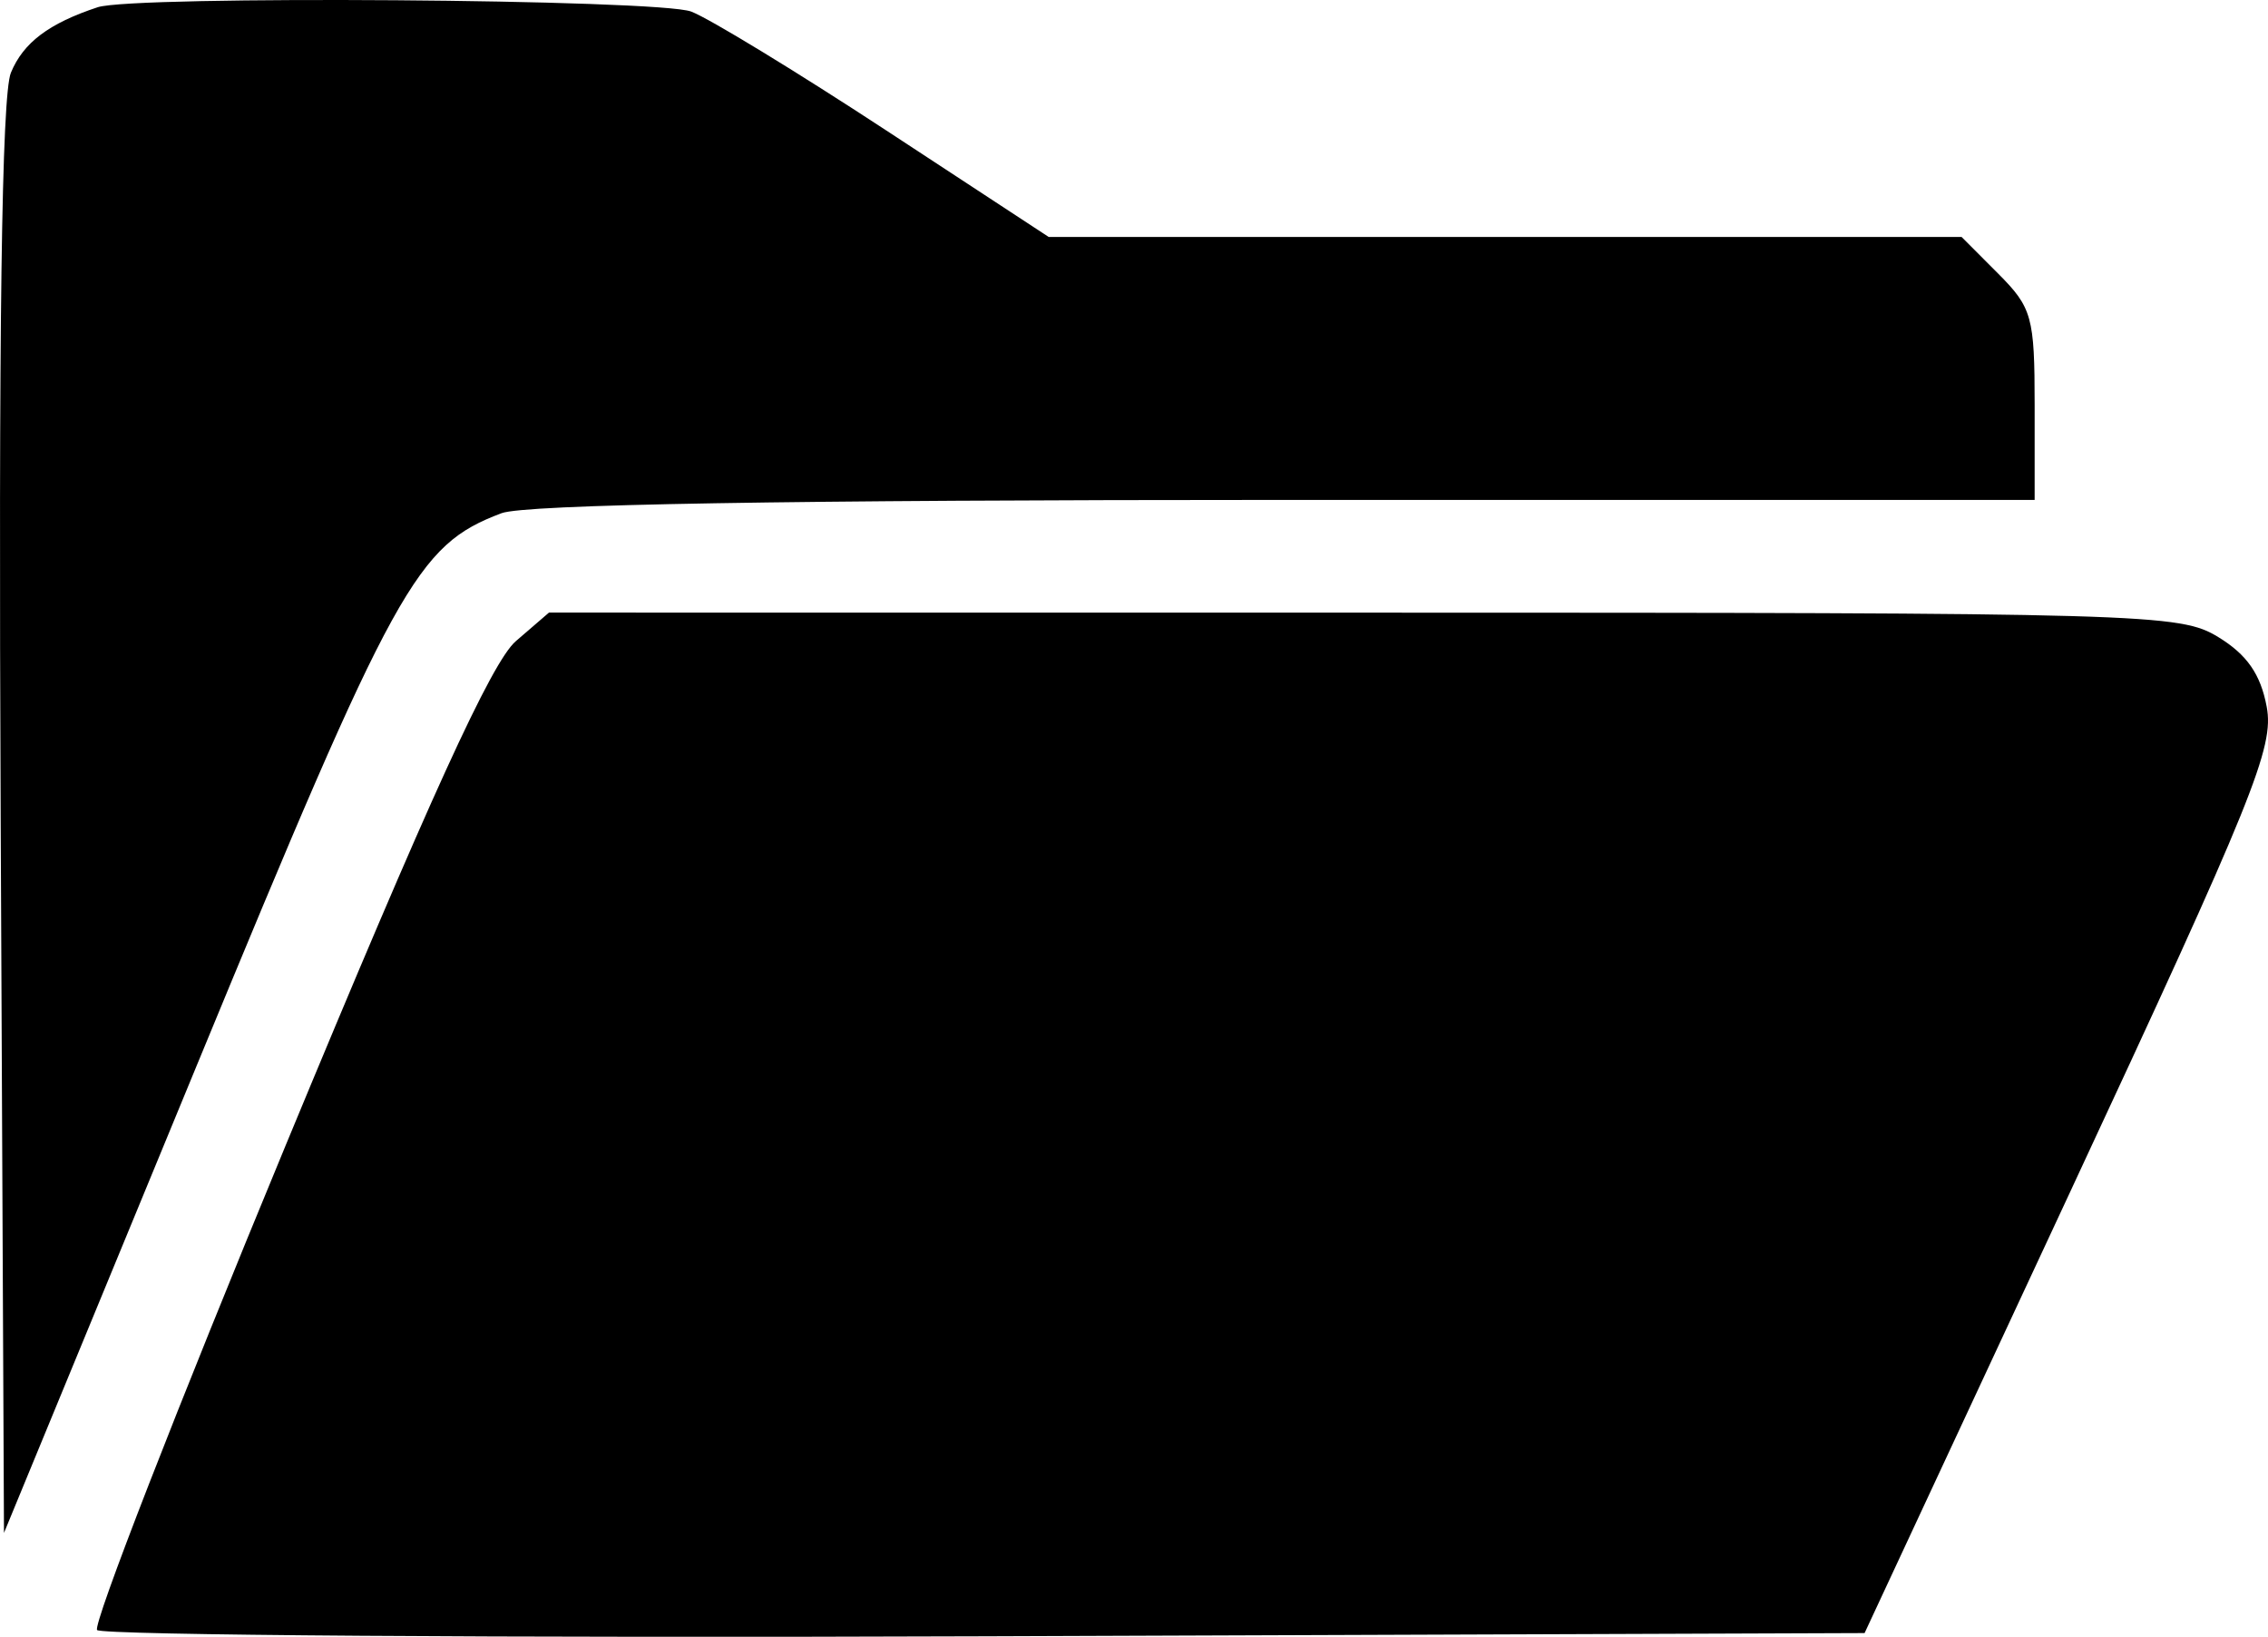
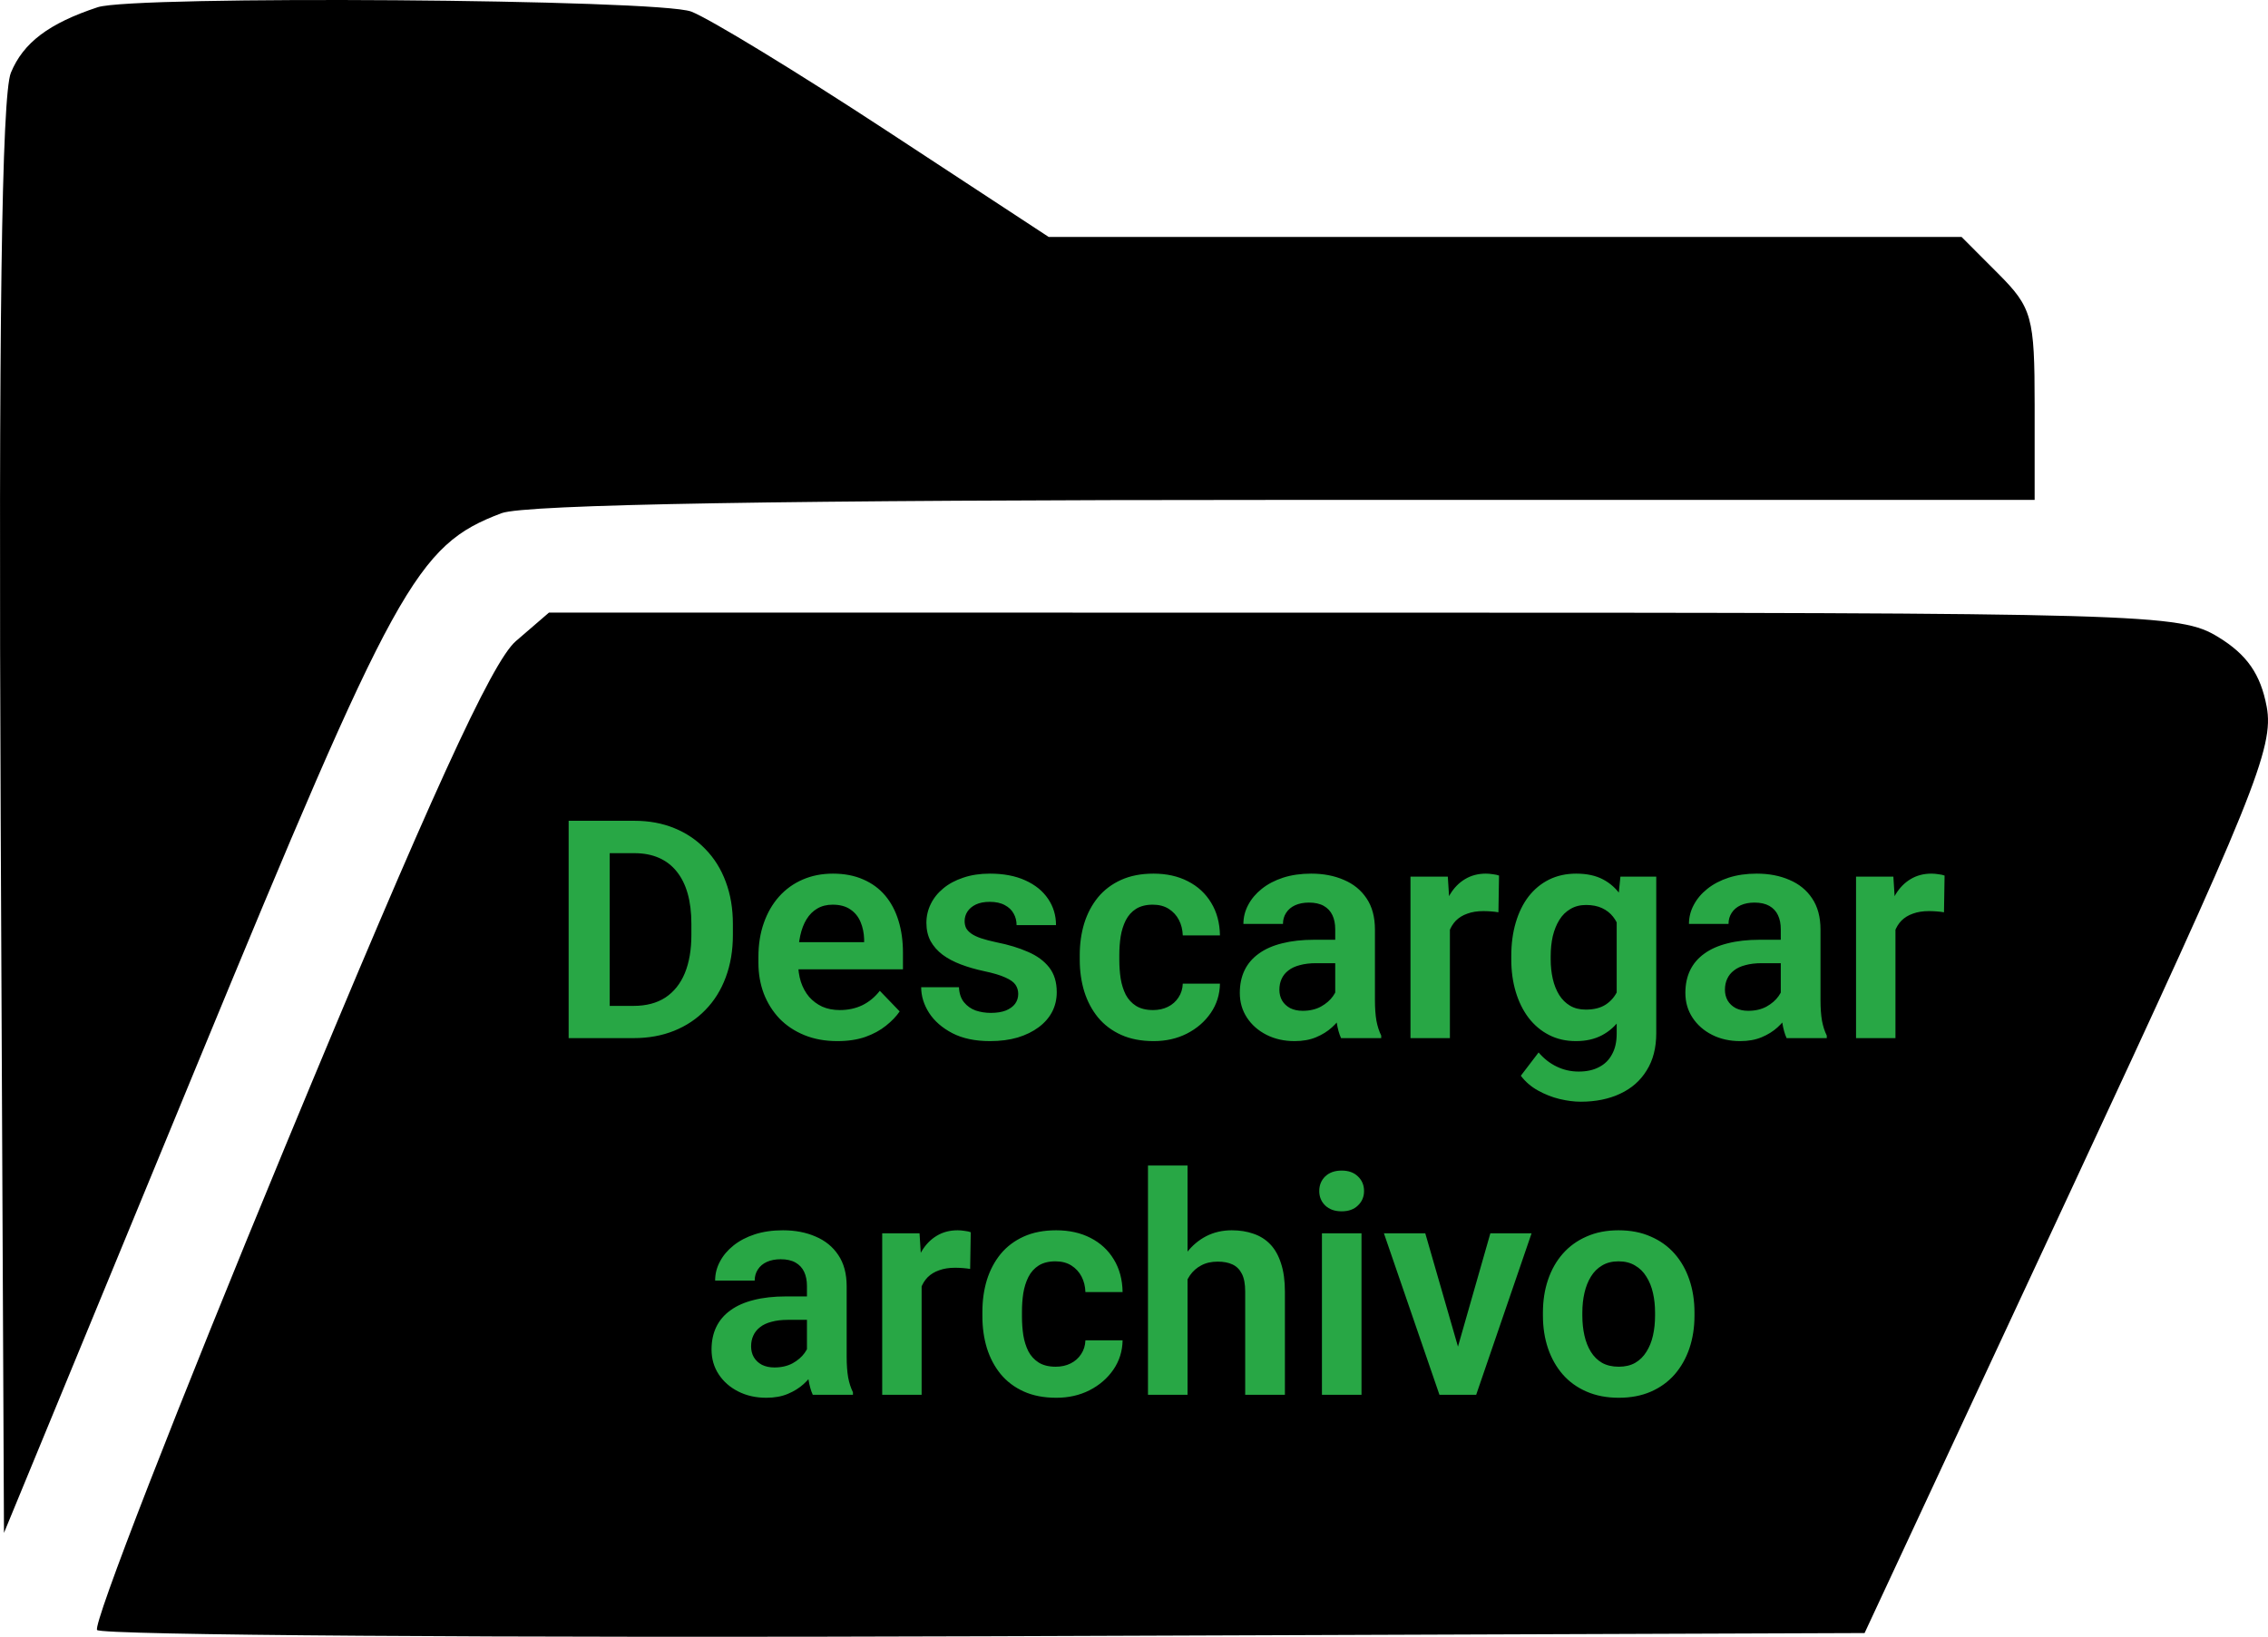
- <svg xmlns="http://www.w3.org/2000/svg" width="395" height="285" viewBox="0 0 395 285" fill="none">
-   <path fill-rule="evenodd" clip-rule="evenodd" d="M17.016 1.259C8.512 4.065 4.051 7.431 1.896 12.666C0.288 16.575 -0.272 57.477 0.12 142.638L0.693 266.907L34.109 185.903C68.94 101.47 72.536 94.951 87.346 89.357C91.418 87.82 137.227 87.044 223.916 87.044H354.359V70.525C354.359 55.174 353.908 53.554 347.997 47.633L341.636 41.261H262.14H182.647L154.375 22.727C138.825 12.533 123.531 3.213 120.386 2.016C114.693 -0.154 23.321 -0.821 17.016 1.259ZM89.838 111.638C85.631 115.264 74.78 139.028 49.768 199.389C30.905 244.918 16.119 282.911 16.911 283.818C17.703 284.725 87.29 285.216 171.545 284.908L324.74 284.348L360.494 207.637C392.533 138.895 396.094 130.108 394.773 123.054C393.713 117.398 391.338 113.98 386.343 110.93C379.638 106.833 374.301 106.681 237.499 106.674L95.61 106.665L89.838 111.638Z" fill="black" />
+ <svg xmlns="http://www.w3.org/2000/svg" width="356" height="257" viewBox="0 0 356 257" fill="none">
+   <path fill-rule="evenodd" clip-rule="evenodd" d="M15.336 1.135C7.672 3.666 3.651 6.701 1.709 11.421C0.259 14.946 -0.245 51.83 0.108 128.624L0.624 240.684L30.741 167.639C62.134 91.501 65.374 85.623 78.722 80.578C82.392 79.192 123.678 78.492 201.808 78.492H319.371V63.596C319.371 49.754 318.965 48.293 313.638 42.953L307.904 37.207H236.258H164.613L139.133 20.494C125.118 11.302 111.334 2.897 108.5 1.818C103.369 -0.138 21.018 -0.74 15.336 1.135ZM80.968 100.67C77.177 103.94 67.396 125.369 44.855 179.8C27.854 220.856 14.527 255.116 15.242 255.934C15.955 256.752 78.671 257.194 154.608 256.917L292.677 256.412L324.901 187.238C353.777 125.249 356.986 117.326 355.795 110.964C354.84 105.864 352.7 102.782 348.198 100.031C342.155 96.337 337.345 96.2 214.05 96.194L86.17 96.186L80.968 100.67Z" fill="black" />
+   <path d="M99.453 163H92.094L92.141 157.938H99.453C101.438 157.938 103.102 157.5 104.445 156.625C105.789 155.734 106.805 154.461 107.492 152.805C108.18 151.133 108.523 149.133 108.523 146.805V145.047C108.523 143.25 108.328 141.664 107.938 140.289C107.547 138.914 106.969 137.758 106.203 136.82C105.453 135.883 104.523 135.172 103.414 134.688C102.305 134.203 101.031 133.961 99.594 133.961H91.953V128.875H99.594C101.875 128.875 103.953 129.258 105.828 130.023C107.719 130.789 109.352 131.891 110.727 133.328C112.117 134.75 113.18 136.453 113.914 138.438C114.664 140.422 115.039 142.641 115.039 145.094V146.805C115.039 149.242 114.664 151.461 113.914 153.461C113.18 155.445 112.117 157.148 110.727 158.57C109.352 159.992 107.711 161.086 105.805 161.852C103.898 162.617 101.781 163 99.453 163ZM95.703 128.875V163H89.258V128.875H95.703ZM131.445 163.469C129.523 163.469 127.797 163.156 126.266 162.531C124.734 161.906 123.43 161.039 122.352 159.93C121.289 158.805 120.469 157.5 119.891 156.016C119.328 154.516 119.047 152.906 119.047 151.188V150.25C119.047 148.297 119.328 146.523 119.891 144.93C120.453 143.32 121.25 141.938 122.281 140.781C123.312 139.625 124.547 138.734 125.984 138.109C127.422 137.484 129.008 137.172 130.742 137.172C132.539 137.172 134.125 137.477 135.5 138.086C136.875 138.68 138.023 139.523 138.945 140.617C139.867 141.711 140.562 143.023 141.031 144.555C141.5 146.07 141.734 147.75 141.734 149.594V152.195H121.859V147.93H135.641V147.461C135.609 146.477 135.422 145.578 135.078 144.766C134.734 143.938 134.203 143.281 133.484 142.797C132.766 142.297 131.836 142.047 130.695 142.047C129.773 142.047 128.969 142.25 128.281 142.656C127.609 143.047 127.047 143.609 126.594 144.344C126.156 145.062 125.828 145.922 125.609 146.922C125.391 147.922 125.281 149.031 125.281 150.25V151.188C125.281 152.25 125.422 153.234 125.703 154.141C126 155.047 126.43 155.836 126.992 156.508C127.57 157.164 128.258 157.68 129.055 158.055C129.867 158.414 130.789 158.594 131.82 158.594C133.117 158.594 134.289 158.344 135.336 157.844C136.398 157.328 137.32 156.57 138.102 155.57L141.219 158.805C140.688 159.586 139.969 160.336 139.062 161.055C138.172 161.773 137.094 162.359 135.828 162.812C134.562 163.25 133.102 163.469 131.445 163.469ZM159.828 156.062C159.828 155.531 159.688 155.055 159.406 154.633C159.125 154.211 158.594 153.828 157.812 153.484C157.047 153.125 155.922 152.789 154.438 152.477C153.125 152.195 151.914 151.844 150.805 151.422C149.695 151 148.742 150.492 147.945 149.898C147.148 149.289 146.523 148.578 146.07 147.766C145.633 146.938 145.414 145.984 145.414 144.906C145.414 143.859 145.641 142.875 146.094 141.953C146.547 141.016 147.203 140.195 148.062 139.492C148.922 138.773 149.969 138.211 151.203 137.805C152.438 137.383 153.828 137.172 155.375 137.172C157.531 137.172 159.383 137.523 160.93 138.227C162.492 138.93 163.688 139.898 164.516 141.133C165.344 142.352 165.758 143.727 165.758 145.258H159.57C159.57 144.586 159.414 143.977 159.102 143.43C158.805 142.883 158.344 142.445 157.719 142.117C157.094 141.773 156.305 141.602 155.352 141.602C154.492 141.602 153.766 141.742 153.172 142.023C152.594 142.305 152.156 142.672 151.859 143.125C151.562 143.578 151.414 144.078 151.414 144.625C151.414 145.031 151.492 145.398 151.648 145.727C151.82 146.039 152.094 146.328 152.469 146.594C152.844 146.859 153.352 147.102 153.992 147.32C154.648 147.539 155.453 147.75 156.406 147.953C158.297 148.328 159.945 148.828 161.352 149.453C162.773 150.062 163.883 150.875 164.68 151.891C165.477 152.906 165.875 154.203 165.875 155.781C165.875 156.906 165.633 157.938 165.148 158.875C164.664 159.797 163.961 160.602 163.039 161.289C162.117 161.977 161.016 162.516 159.734 162.906C158.453 163.281 157.008 163.469 155.398 163.469C153.07 163.469 151.102 163.055 149.492 162.227C147.883 161.383 146.664 160.32 145.836 159.039C145.008 157.742 144.594 156.398 144.594 155.008H150.523C150.57 155.992 150.836 156.781 151.32 157.375C151.805 157.969 152.414 158.398 153.148 158.664C153.898 158.914 154.688 159.039 155.516 159.039C156.453 159.039 157.242 158.914 157.883 158.664C158.523 158.398 159.008 158.047 159.336 157.609C159.664 157.156 159.828 156.641 159.828 156.062ZM180.992 158.594C181.867 158.594 182.648 158.422 183.336 158.078C184.023 157.734 184.57 157.25 184.977 156.625C185.398 156 185.625 155.273 185.656 154.445H191.492C191.461 156.164 190.977 157.703 190.039 159.062C189.102 160.422 187.852 161.5 186.289 162.297C184.742 163.078 183.008 163.469 181.086 163.469C179.133 163.469 177.43 163.141 175.977 162.484C174.523 161.828 173.312 160.914 172.344 159.742C171.391 158.57 170.672 157.211 170.188 155.664C169.719 154.117 169.484 152.461 169.484 150.695V149.945C169.484 148.18 169.719 146.523 170.188 144.977C170.672 143.43 171.391 142.07 172.344 140.898C173.312 139.727 174.523 138.812 175.977 138.156C177.43 137.5 179.125 137.172 181.062 137.172C183.109 137.172 184.906 137.57 186.453 138.367C188.016 139.164 189.234 140.289 190.109 141.742C191 143.195 191.461 144.906 191.492 146.875H185.656C185.625 145.969 185.422 145.156 185.047 144.438C184.672 143.719 184.141 143.141 183.453 142.703C182.766 142.266 181.93 142.047 180.945 142.047C179.898 142.047 179.023 142.266 178.32 142.703C177.633 143.141 177.094 143.742 176.703 144.508C176.328 145.258 176.062 146.102 175.906 147.039C175.766 147.961 175.695 148.93 175.695 149.945V150.695C175.695 151.727 175.766 152.711 175.906 153.648C176.062 154.586 176.328 155.43 176.703 156.18C177.094 156.914 177.633 157.5 178.32 157.938C179.023 158.375 179.914 158.594 180.992 158.594ZM209.586 157.609V145.914C209.586 145.055 209.438 144.312 209.141 143.688C208.844 143.062 208.391 142.578 207.781 142.234C207.172 141.891 206.398 141.719 205.461 141.719C204.633 141.719 203.906 141.859 203.281 142.141C202.672 142.422 202.203 142.82 201.875 143.336C201.547 143.836 201.383 144.414 201.383 145.07H195.172C195.172 144.023 195.422 143.031 195.922 142.094C196.422 141.141 197.133 140.297 198.055 139.562C198.992 138.812 200.109 138.227 201.406 137.805C202.719 137.383 204.188 137.172 205.812 137.172C207.734 137.172 209.445 137.5 210.945 138.156C212.461 138.797 213.648 139.766 214.508 141.062C215.383 142.359 215.82 143.992 215.82 145.961V157.023C215.82 158.289 215.898 159.375 216.055 160.281C216.227 161.172 216.477 161.945 216.805 162.602V163H210.5C210.203 162.359 209.977 161.547 209.82 160.562C209.664 159.562 209.586 158.578 209.586 157.609ZM210.453 147.555L210.5 151.234H206.586C205.617 151.234 204.766 151.336 204.031 151.539C203.297 151.727 202.695 152.008 202.227 152.383C201.758 152.742 201.406 153.18 201.172 153.695C200.938 154.195 200.82 154.766 200.82 155.406C200.82 156.031 200.961 156.594 201.242 157.094C201.539 157.594 201.961 157.992 202.508 158.289C203.07 158.57 203.727 158.711 204.477 158.711C205.57 158.711 206.523 158.492 207.336 158.055C208.148 157.602 208.781 157.055 209.234 156.414C209.688 155.773 209.93 155.164 209.961 154.586L211.742 157.258C211.523 157.898 211.195 158.578 210.758 159.297C210.32 160.016 209.758 160.688 209.07 161.312C208.383 161.938 207.555 162.453 206.586 162.859C205.617 163.266 204.492 163.469 203.211 163.469C201.57 163.469 200.102 163.141 198.805 162.484C197.508 161.828 196.484 160.93 195.734 159.789C194.984 158.648 194.609 157.352 194.609 155.898C194.609 154.555 194.859 153.367 195.359 152.336C195.859 151.305 196.602 150.438 197.586 149.734C198.57 149.016 199.789 148.477 201.242 148.117C202.711 147.742 204.391 147.555 206.281 147.555H210.453ZM227.586 142.82V163H221.398V137.641H227.258L227.586 142.82ZM235.297 137.477L235.203 143.242C234.859 143.18 234.469 143.133 234.031 143.102C233.609 143.07 233.211 143.055 232.836 143.055C231.883 143.055 231.047 143.188 230.328 143.453C229.609 143.703 229.008 144.07 228.523 144.555C228.055 145.039 227.695 145.633 227.445 146.336C227.195 147.023 227.055 147.805 227.023 148.68L225.688 148.516C225.688 146.906 225.852 145.414 226.18 144.039C226.508 142.664 226.984 141.461 227.609 140.43C228.234 139.398 229.016 138.602 229.953 138.039C230.906 137.461 232 137.172 233.234 137.172C233.578 137.172 233.945 137.203 234.336 137.266C234.742 137.312 235.062 137.383 235.297 137.477ZM254.352 137.641H259.977V162.227C259.977 164.523 259.477 166.469 258.477 168.062C257.492 169.672 256.109 170.891 254.328 171.719C252.547 172.562 250.477 172.984 248.117 172.984C247.102 172.984 246 172.844 244.812 172.562C243.641 172.281 242.508 171.836 241.414 171.227C240.336 170.633 239.438 169.859 238.719 168.906L241.508 165.25C242.352 166.234 243.305 166.977 244.367 167.477C245.43 167.992 246.578 168.25 247.812 168.25C249.062 168.25 250.125 168.016 251 167.547C251.891 167.094 252.57 166.422 253.039 165.531C253.523 164.656 253.766 163.578 253.766 162.297V143.43L254.352 137.641ZM237.219 150.625V150.133C237.219 148.195 237.453 146.438 237.922 144.859C238.391 143.266 239.062 141.898 239.938 140.758C240.828 139.617 241.898 138.734 243.148 138.109C244.414 137.484 245.836 137.172 247.414 137.172C249.086 137.172 250.492 137.477 251.633 138.086C252.789 138.695 253.742 139.562 254.492 140.688C255.258 141.812 255.852 143.148 256.273 144.695C256.711 146.227 257.047 147.914 257.281 149.758V151.094C257.062 152.891 256.711 154.539 256.227 156.039C255.758 157.539 255.133 158.852 254.352 159.977C253.57 161.086 252.602 161.945 251.445 162.555C250.289 163.164 248.93 163.469 247.367 163.469C245.805 163.469 244.398 163.148 243.148 162.508C241.898 161.867 240.828 160.969 239.938 159.812C239.062 158.656 238.391 157.297 237.922 155.734C237.453 154.172 237.219 152.469 237.219 150.625ZM243.406 150.133V150.625C243.406 151.719 243.516 152.742 243.734 153.695C243.953 154.648 244.289 155.492 244.742 156.227C245.195 156.945 245.766 157.508 246.453 157.914C247.141 158.32 247.961 158.523 248.914 158.523C250.195 158.523 251.242 158.258 252.055 157.727C252.883 157.18 253.508 156.438 253.93 155.5C254.367 154.547 254.648 153.477 254.773 152.289V148.609C254.695 147.672 254.523 146.805 254.258 146.008C254.008 145.211 253.656 144.523 253.203 143.945C252.75 143.367 252.172 142.914 251.469 142.586C250.766 142.258 249.93 142.094 248.961 142.094C248.023 142.094 247.203 142.305 246.5 142.727C245.797 143.133 245.219 143.703 244.766 144.438C244.312 145.172 243.969 146.023 243.734 146.992C243.516 147.961 243.406 149.008 243.406 150.133ZM279.523 157.609V145.914C279.523 145.055 279.375 144.312 279.078 143.688C278.781 143.062 278.328 142.578 277.719 142.234C277.109 141.891 276.336 141.719 275.398 141.719C274.57 141.719 273.844 141.859 273.219 142.141C272.609 142.422 272.141 142.82 271.812 143.336C271.484 143.836 271.32 144.414 271.32 145.07H265.109C265.109 144.023 265.359 143.031 265.859 142.094C266.359 141.141 267.07 140.297 267.992 139.562C268.93 138.812 270.047 138.227 271.344 137.805C272.656 137.383 274.125 137.172 275.75 137.172C277.672 137.172 279.383 137.5 280.883 138.156C282.398 138.797 283.586 139.766 284.445 141.062C285.32 142.359 285.758 143.992 285.758 145.961V157.023C285.758 158.289 285.836 159.375 285.992 160.281C286.164 161.172 286.414 161.945 286.742 162.602V163H280.438C280.141 162.359 279.914 161.547 279.758 160.562C279.602 159.562 279.523 158.578 279.523 157.609ZM280.391 147.555L280.438 151.234H276.523C275.555 151.234 274.703 151.336 273.969 151.539C273.234 151.727 272.633 152.008 272.164 152.383C271.695 152.742 271.344 153.18 271.109 153.695C270.875 154.195 270.758 154.766 270.758 155.406C270.758 156.031 270.898 156.594 271.18 157.094C271.477 157.594 271.898 157.992 272.445 158.289C273.008 158.57 273.664 158.711 274.414 158.711C275.508 158.711 276.461 158.492 277.273 158.055C278.086 157.602 278.719 157.055 279.172 156.414C279.625 155.773 279.867 155.164 279.898 154.586L281.68 157.258C281.461 157.898 281.133 158.578 280.695 159.297C280.258 160.016 279.695 160.688 279.008 161.312C278.32 161.938 277.492 162.453 276.523 162.859C275.555 163.266 274.43 163.469 273.148 163.469C271.508 163.469 270.039 163.141 268.742 162.484C267.445 161.828 266.422 160.93 265.672 159.789C264.922 158.648 264.547 157.352 264.547 155.898C264.547 154.555 264.797 153.367 265.297 152.336C265.797 151.305 266.539 150.438 267.523 149.734C268.508 149.016 269.727 148.477 271.18 148.117C272.648 147.742 274.328 147.555 276.219 147.555H280.391ZM297.523 142.82V163H291.336V137.641H297.195L297.523 142.82ZM305.234 137.477L305.141 143.242C304.797 143.18 304.406 143.133 303.969 143.102C303.547 143.07 303.148 143.055 302.773 143.055C301.82 143.055 300.984 143.188 300.266 143.453C299.547 143.703 298.945 144.07 298.461 144.555C297.992 145.039 297.633 145.633 297.383 146.336C297.133 147.023 296.992 147.805 296.961 148.68L295.625 148.516C295.625 146.906 295.789 145.414 296.117 144.039C296.445 142.664 296.922 141.461 297.547 140.43C298.172 139.398 298.953 138.602 299.891 138.039C300.844 137.461 301.938 137.172 303.172 137.172C303.516 137.172 303.883 137.203 304.273 137.266C304.68 137.312 305 137.383 305.234 137.477ZM126.664 213.609V201.914C126.664 201.055 126.516 200.312 126.219 199.688C125.922 199.062 125.469 198.578 124.859 198.234C124.25 197.891 123.477 197.719 122.539 197.719C121.711 197.719 120.984 197.859 120.359 198.141C119.75 198.422 119.281 198.82 118.953 199.336C118.625 199.836 118.461 200.414 118.461 201.07H112.25C112.25 200.023 112.5 199.031 113 198.094C113.5 197.141 114.211 196.297 115.133 195.562C116.07 194.812 117.188 194.227 118.484 193.805C119.797 193.383 121.266 193.172 122.891 193.172C124.812 193.172 126.523 193.5 128.023 194.156C129.539 194.797 130.727 195.766 131.586 197.062C132.461 198.359 132.898 199.992 132.898 201.961V213.023C132.898 214.289 132.977 215.375 133.133 216.281C133.305 217.172 133.555 217.945 133.883 218.602V219H127.578C127.281 218.359 127.055 217.547 126.898 216.562C126.742 215.562 126.664 214.578 126.664 213.609ZM127.531 203.555L127.578 207.234H123.664C122.695 207.234 121.844 207.336 121.109 207.539C120.375 207.727 119.773 208.008 119.305 208.383C118.836 208.742 118.484 209.18 118.25 209.695C118.016 210.195 117.898 210.766 117.898 211.406C117.898 212.031 118.039 212.594 118.32 213.094C118.617 213.594 119.039 213.992 119.586 214.289C120.148 214.57 120.805 214.711 121.555 214.711C122.648 214.711 123.602 214.492 124.414 214.055C125.227 213.602 125.859 213.055 126.312 212.414C126.766 211.773 127.008 211.164 127.039 210.586L128.82 213.258C128.602 213.898 128.273 214.578 127.836 215.297C127.398 216.016 126.836 216.688 126.148 217.312C125.461 217.938 124.633 218.453 123.664 218.859C122.695 219.266 121.57 219.469 120.289 219.469C118.648 219.469 117.18 219.141 115.883 218.484C114.586 217.828 113.562 216.93 112.812 215.789C112.062 214.648 111.688 213.352 111.688 211.898C111.688 210.555 111.938 209.367 112.438 208.336C112.938 207.305 113.68 206.438 114.664 205.734C115.648 205.016 116.867 204.477 118.32 204.117C119.789 203.742 121.469 203.555 123.359 203.555H127.531ZM144.664 198.82V219H138.477V193.641H144.336L144.664 198.82ZM152.375 193.477L152.281 199.242C151.938 199.18 151.547 199.133 151.109 199.102C150.688 199.07 150.289 199.055 149.914 199.055C148.961 199.055 148.125 199.188 147.406 199.453C146.688 199.703 146.086 200.07 145.602 200.555C145.133 201.039 144.773 201.633 144.523 202.336C144.273 203.023 144.133 203.805 144.102 204.68L142.766 204.516C142.766 202.906 142.93 201.414 143.258 200.039C143.586 198.664 144.062 197.461 144.688 196.43C145.312 195.398 146.094 194.602 147.031 194.039C147.984 193.461 149.078 193.172 150.312 193.172C150.656 193.172 151.023 193.203 151.414 193.266C151.82 193.312 152.141 193.383 152.375 193.477ZM165.711 214.594C166.586 214.594 167.367 214.422 168.055 214.078C168.742 213.734 169.289 213.25 169.695 212.625C170.117 212 170.344 211.273 170.375 210.445H176.211C176.18 212.164 175.695 213.703 174.758 215.062C173.82 216.422 172.57 217.5 171.008 218.297C169.461 219.078 167.727 219.469 165.805 219.469C163.852 219.469 162.148 219.141 160.695 218.484C159.242 217.828 158.031 216.914 157.062 215.742C156.109 214.57 155.391 213.211 154.906 211.664C154.438 210.117 154.203 208.461 154.203 206.695V205.945C154.203 204.18 154.438 202.523 154.906 200.977C155.391 199.43 156.109 198.07 157.062 196.898C158.031 195.727 159.242 194.812 160.695 194.156C162.148 193.5 163.844 193.172 165.781 193.172C167.828 193.172 169.625 193.57 171.172 194.367C172.734 195.164 173.953 196.289 174.828 197.742C175.719 199.195 176.18 200.906 176.211 202.875H170.375C170.344 201.969 170.141 201.156 169.766 200.438C169.391 199.719 168.859 199.141 168.172 198.703C167.484 198.266 166.648 198.047 165.664 198.047C164.617 198.047 163.742 198.266 163.039 198.703C162.352 199.141 161.812 199.742 161.422 200.508C161.047 201.258 160.781 202.102 160.625 203.039C160.484 203.961 160.414 204.93 160.414 205.945V206.695C160.414 207.727 160.484 208.711 160.625 209.648C160.781 210.586 161.047 211.43 161.422 212.18C161.812 212.914 162.352 213.5 163.039 213.938C163.742 214.375 164.633 214.594 165.711 214.594ZM186.406 183V219H180.195V183H186.406ZM185.422 205.406H183.594C183.594 203.641 183.828 202.016 184.297 200.531C184.766 199.047 185.43 197.758 186.289 196.664C187.148 195.555 188.172 194.695 189.359 194.086C190.562 193.477 191.891 193.172 193.344 193.172C194.594 193.172 195.727 193.352 196.742 193.711C197.773 194.055 198.656 194.609 199.391 195.375C200.125 196.141 200.688 197.141 201.078 198.375C201.484 199.594 201.688 201.078 201.688 202.828V219H195.453V202.781C195.453 201.609 195.281 200.688 194.938 200.016C194.594 199.328 194.102 198.836 193.461 198.539C192.836 198.242 192.062 198.094 191.141 198.094C190.141 198.094 189.281 198.289 188.562 198.68C187.844 199.055 187.25 199.578 186.781 200.25C186.328 200.922 185.984 201.695 185.75 202.57C185.531 203.445 185.422 204.391 185.422 205.406ZM213.711 193.641V219H207.5V193.641H213.711ZM207.078 187.008C207.078 186.086 207.391 185.32 208.016 184.711C208.656 184.102 209.516 183.797 210.594 183.797C211.672 183.797 212.523 184.102 213.148 184.711C213.789 185.32 214.109 186.086 214.109 187.008C214.109 187.914 213.789 188.672 213.148 189.281C212.523 189.891 211.672 190.195 210.594 190.195C209.516 190.195 208.656 189.891 208.016 189.281C207.391 188.672 207.078 187.914 207.078 187.008ZM228.031 214.312L233.938 193.641H240.406L231.711 219H227.773L228.031 214.312ZM223.719 193.641L229.695 214.359L229.906 219H225.945L217.227 193.641H223.719ZM242.188 206.578V206.086C242.188 204.227 242.453 202.516 242.984 200.953C243.516 199.375 244.289 198.008 245.305 196.852C246.32 195.695 247.562 194.797 249.031 194.156C250.5 193.5 252.172 193.172 254.047 193.172C255.953 193.172 257.641 193.5 259.109 194.156C260.594 194.797 261.844 195.695 262.859 196.852C263.875 198.008 264.648 199.375 265.18 200.953C265.711 202.516 265.977 204.227 265.977 206.086V206.578C265.977 208.422 265.711 210.133 265.18 211.711C264.648 213.273 263.875 214.641 262.859 215.812C261.844 216.969 260.602 217.867 259.133 218.508C257.664 219.148 255.984 219.469 254.094 219.469C252.219 219.469 250.539 219.148 249.055 218.508C247.57 217.867 246.32 216.969 245.305 215.812C244.289 214.641 243.516 213.273 242.984 211.711C242.453 210.133 242.188 208.422 242.188 206.578ZM248.375 206.086V206.578C248.375 207.688 248.484 208.727 248.703 209.695C248.922 210.664 249.258 211.516 249.711 212.25C250.164 212.984 250.75 213.562 251.469 213.984C252.203 214.391 253.078 214.594 254.094 214.594C255.094 214.594 255.953 214.391 256.672 213.984C257.391 213.562 257.977 212.984 258.43 212.25C258.898 211.516 259.242 210.664 259.461 209.695C259.68 208.727 259.789 207.688 259.789 206.578V206.086C259.789 204.992 259.68 203.969 259.461 203.016C259.242 202.047 258.898 201.195 258.43 200.461C257.977 199.711 257.383 199.125 256.648 198.703C255.93 198.266 255.062 198.047 254.047 198.047C253.047 198.047 252.188 198.266 251.469 198.703C250.75 199.125 250.164 199.711 249.711 200.461C249.258 201.195 248.922 202.047 248.703 203.016C248.484 203.969 248.375 204.992 248.375 206.086Z" fill="#28A745" />
</svg>
